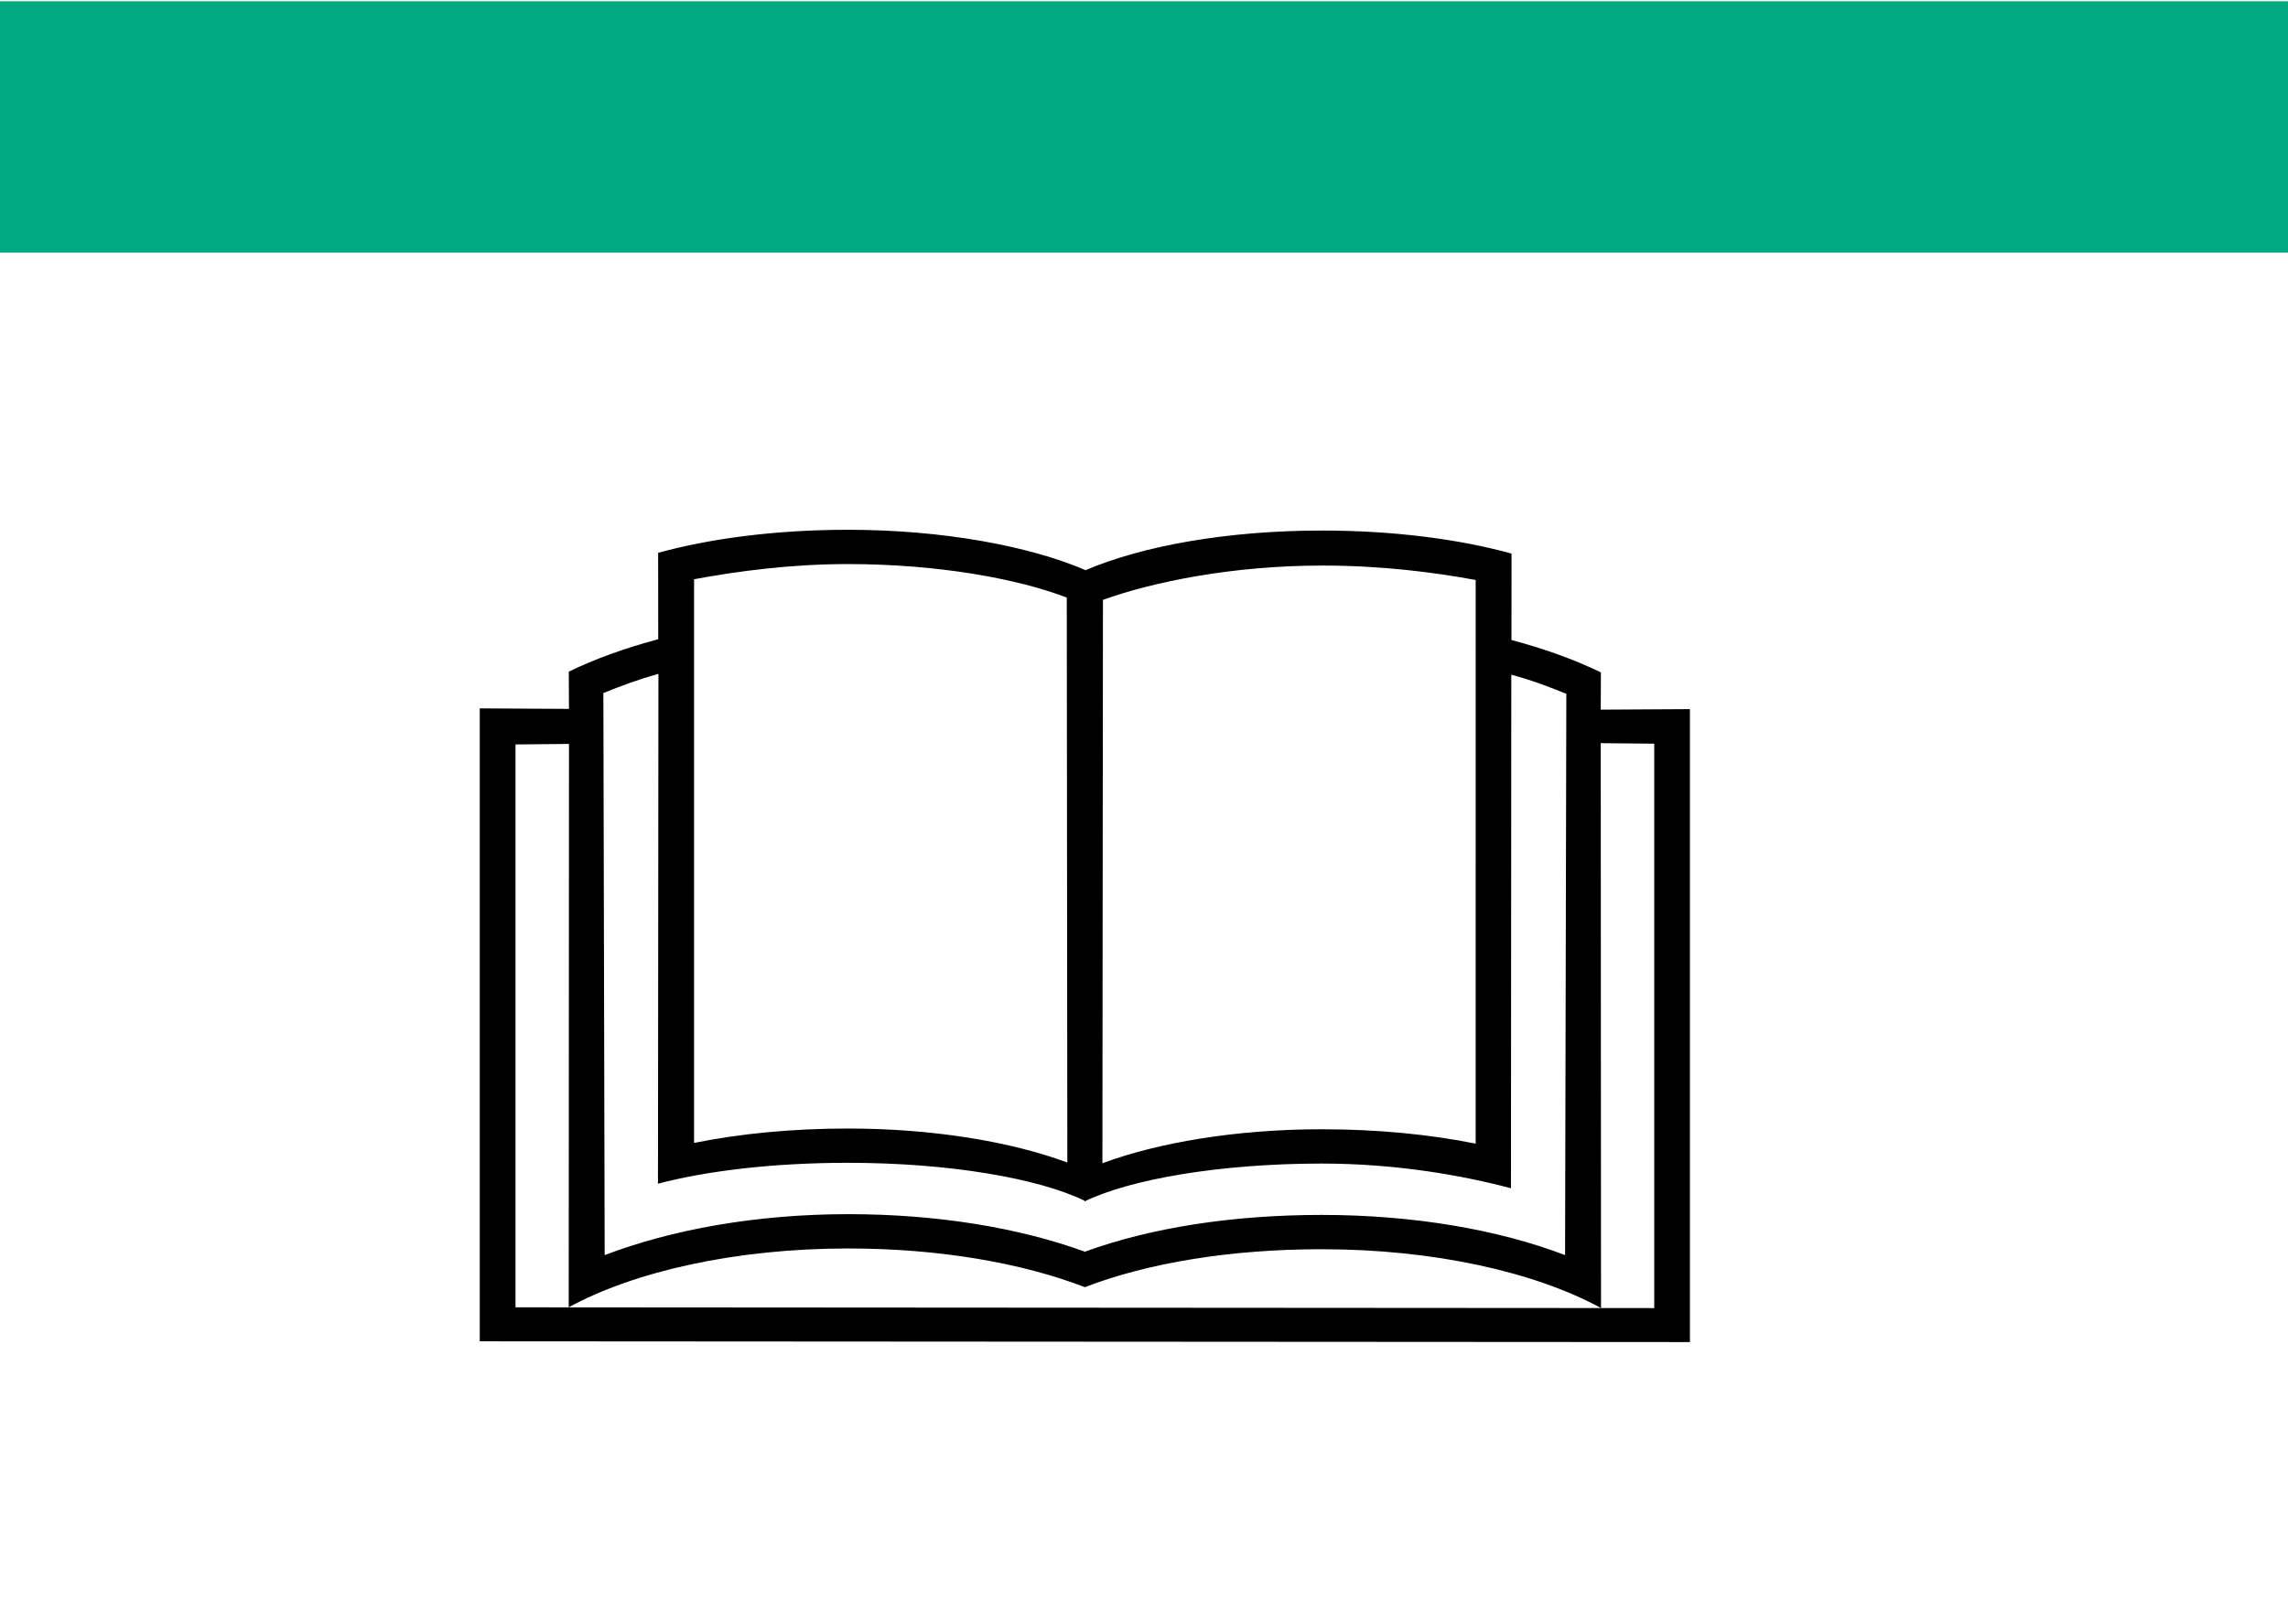
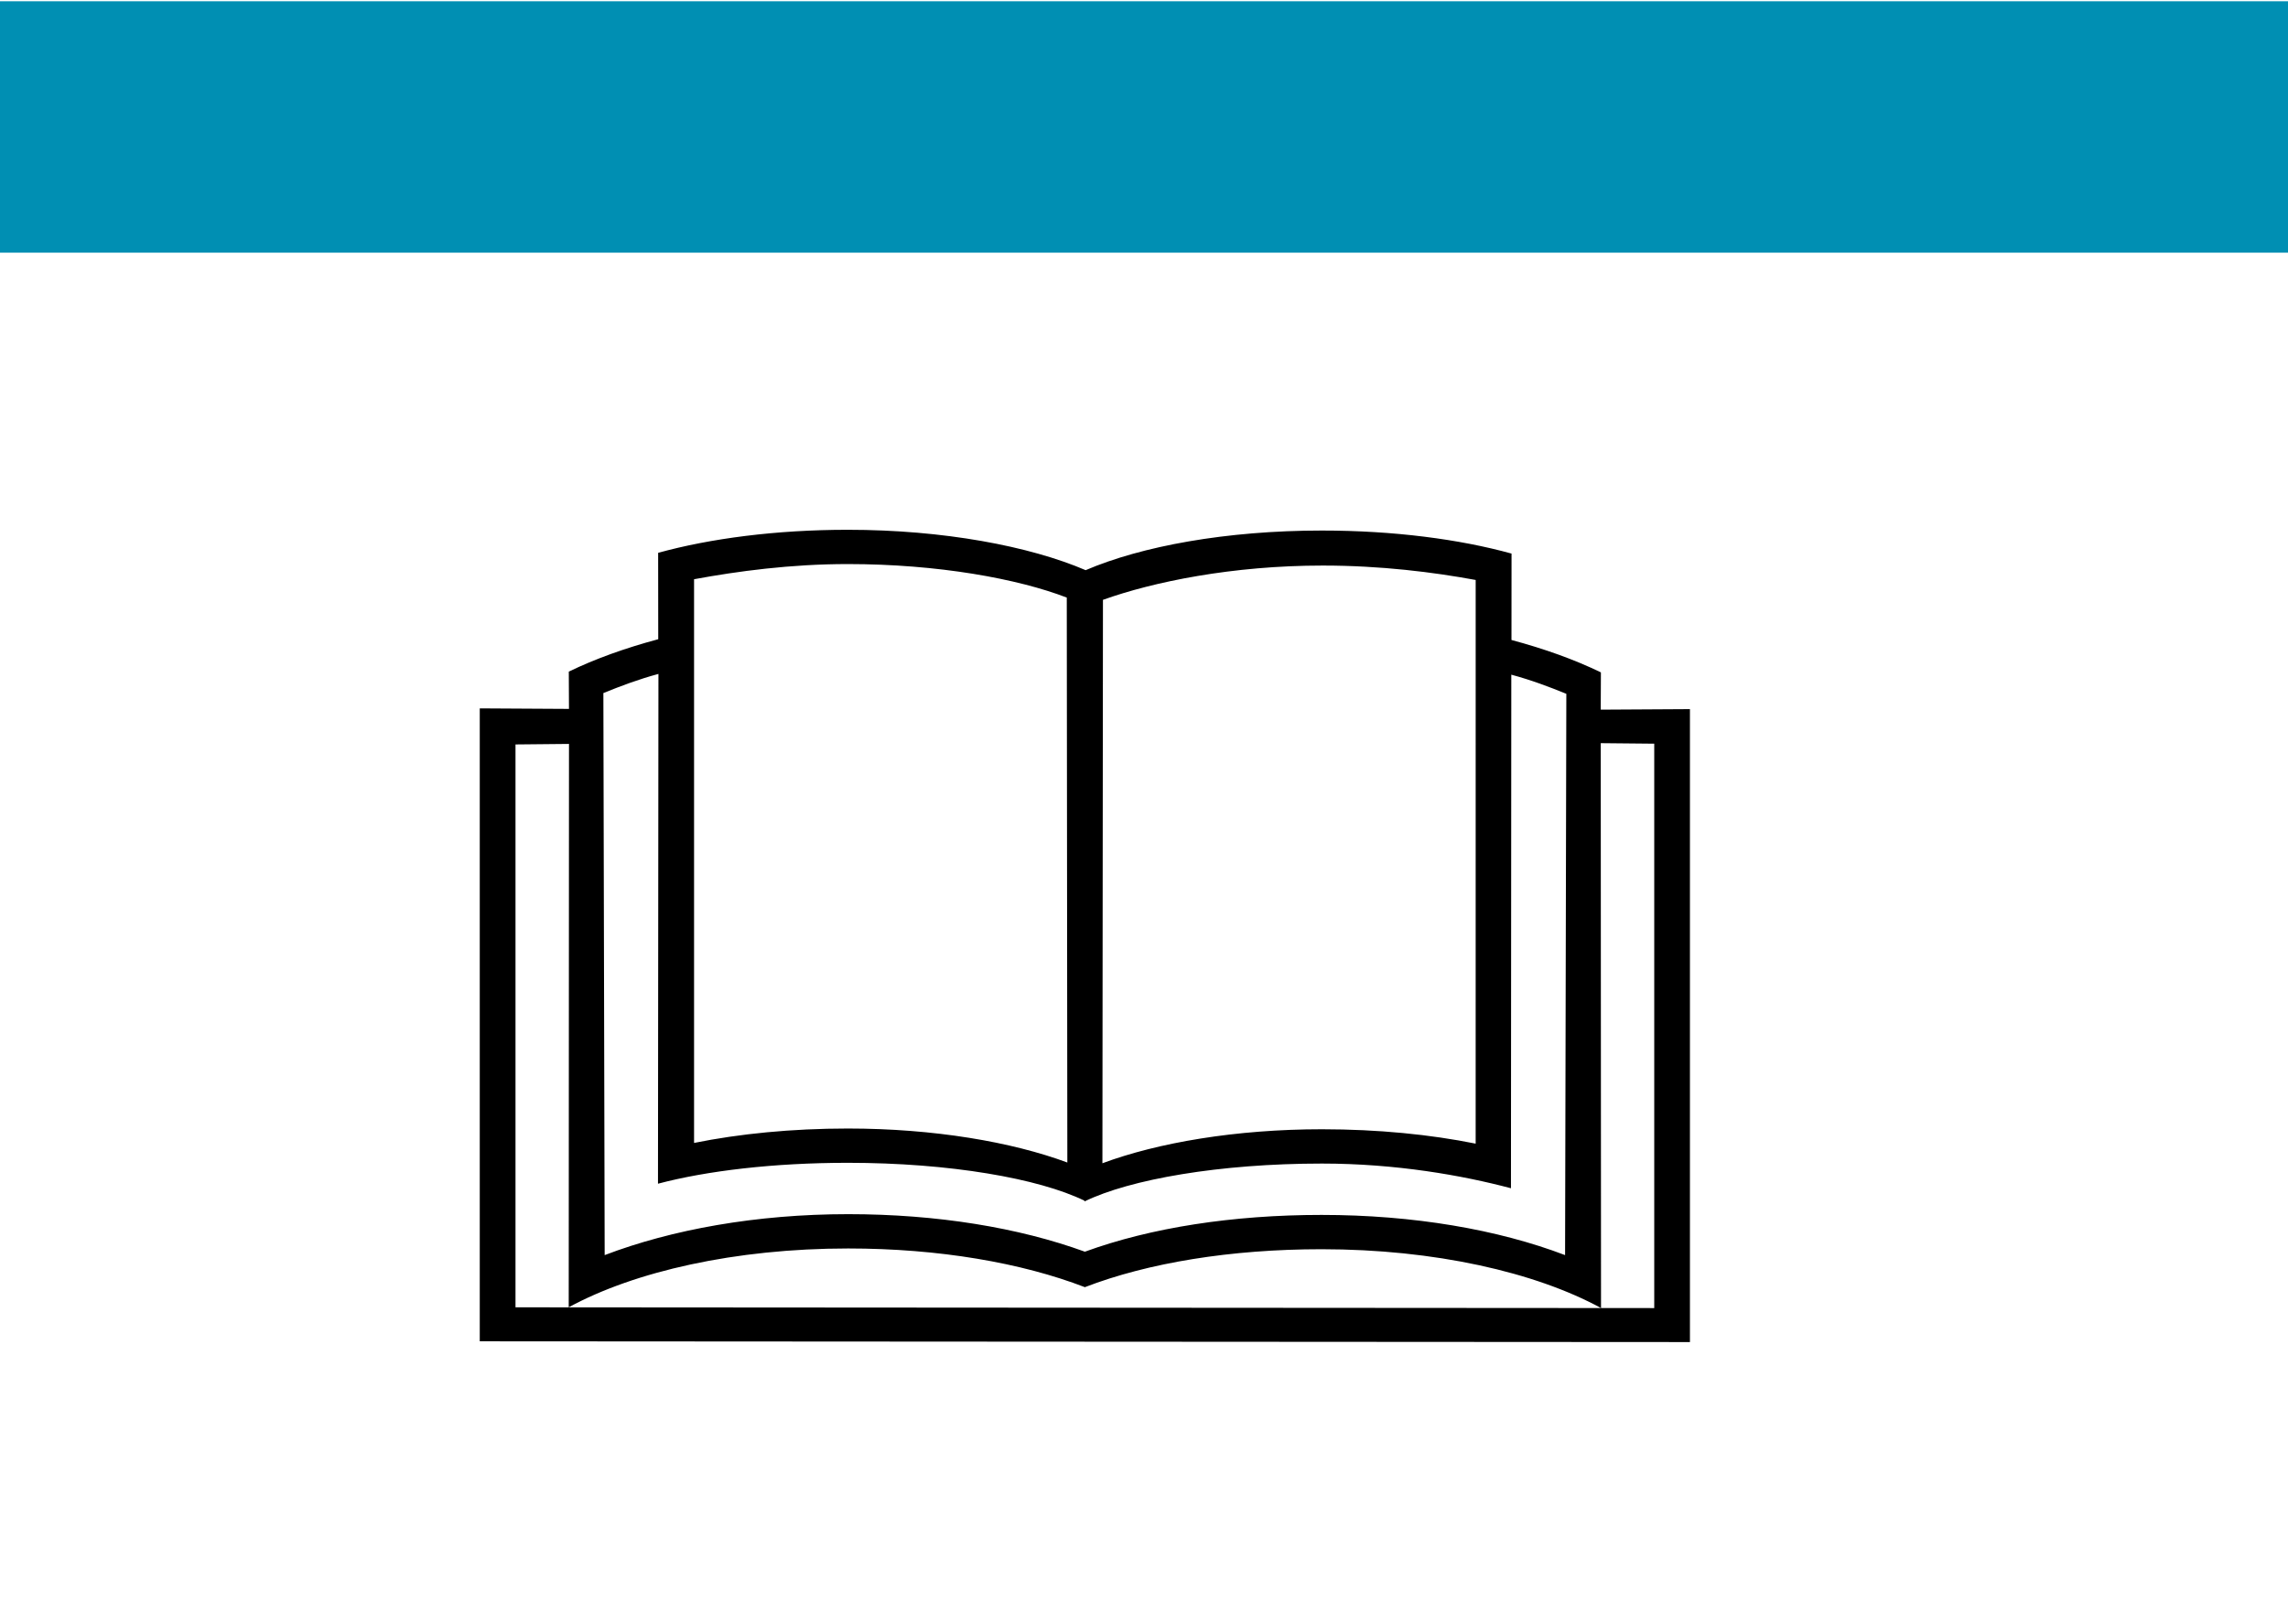
<svg xmlns="http://www.w3.org/2000/svg" width="62mm" height="44mm" viewBox="0 0 62 44" version="1.1" id="svg8">
  <defs id="defs2" />
  <g id="layer2">
    <rect style="fill:#ffffff;fill-opacity:1;stroke-width:0.265" id="rect905" width="62.14" height="44.901" x="-9.8488115e-008" y="-0.099" ry="6.0840784e-007" />
  </g>
  <g id="layer1" transform="translate(0,-253)">
-     <rect style="fill:#01a982;fill-opacity:1;stroke-width:0.265" id="rect815" width="62.14" height="6.815" x="0" y="253.034" />
+     <rect style="fill:#008fb3;fill-opacity:1;stroke-width:0.265" id="rect815" width="62.14" height="6.815" x="0" y="253.034" />
    <g transform="matrix(0.1880931,0,0,0.1639398,2.275867,252.1133)" id="g8705">
      <path style="fill-rule:evenodd;stroke-width:0.954" d="m 57.018,227.181 v -104.65 l 12.852,0.086 -0.025,-6.16 c 3.778,-2.109 8.159,-3.91 12.884,-5.359 L 82.716,96.813 c 7.5,-2.375 16.99,-3.809 27.32,-3.809 13.809,0 26.224,2.719 34.269,6.676 8.045,-3.957 20.236,-6.551 34.042,-6.551 10.333,0 19.82,1.434 27.316,3.809 l -0.01,14.285 c 4.725,1.449 9.105,3.25 12.884,5.359 l -0.025,6.16 12.852,-0.086 v 104.65 l -174.349,-0.125 z m 143.478,-125.88 c -6.113,-1.293 -13.674,-2.383 -22.032,-2.383 -13.005,0 -24.41,2.684 -31.665,5.668 l -0.078,93.156 c 7.978,-3.406 19.236,-5.621 31.626,-5.621 8.077,0 15.646,0.871 22.147,2.379 z m -90.401,110.53 c -16.283,0 -30.796,3.809 -40.261,9.723 l 0.039,-93.145 -7.707,0.086 v 93.067 l 164.055,0.125 v -93.317 l -7.707,-0.086 0.039,93.395 c -9.465,-5.914 -23.98,-9.723 -40.265,-9.723 -13.077,0 -25.001,2.25 -34.095,6.274 -9.098,-4.024 -21.022,-6.399 -34.099,-6.399 z m -22.203,-17.449 c 6.505,-1.512 14.07,-2.383 22.147,-2.383 12.393,0 23.648,2.219 31.629,5.621 l -0.081,-93.406 c -7.024,-3.109 -18.546,-5.543 -31.548,-5.543 -8.237,0 -15.866,1.18 -22.147,2.508 z m 56.245,9.551 c -6.558,-3.668 -19.389,-6.266 -34.098,-6.266 -10.693,0 -20.335,1.328 -27.346,3.457 l 0.065,-84.289 c -2.893,0.895 -5.452,2.012 -7.932,3.164 l 0.186,92.93 c 9.657,-4.227 21.844,-6.77 35.087,-6.77 12.799,0 24.595,2.231 34.095,6.207 9.501,-3.976 21.296,-6.082 34.095,-6.082 13.244,0 25.43,2.418 35.087,6.645 l 0.181,-92.805 c -2.476,-1.156 -5.035,-2.269 -7.928,-3.164 l -0.05,84.914 c -7.009,-2.129 -16.539,-4.082 -27.231,-4.082 -14.71,0 -27.654,2.598 -34.213,6.266" id="path8687" />
    </g>
  </g>
</svg>
